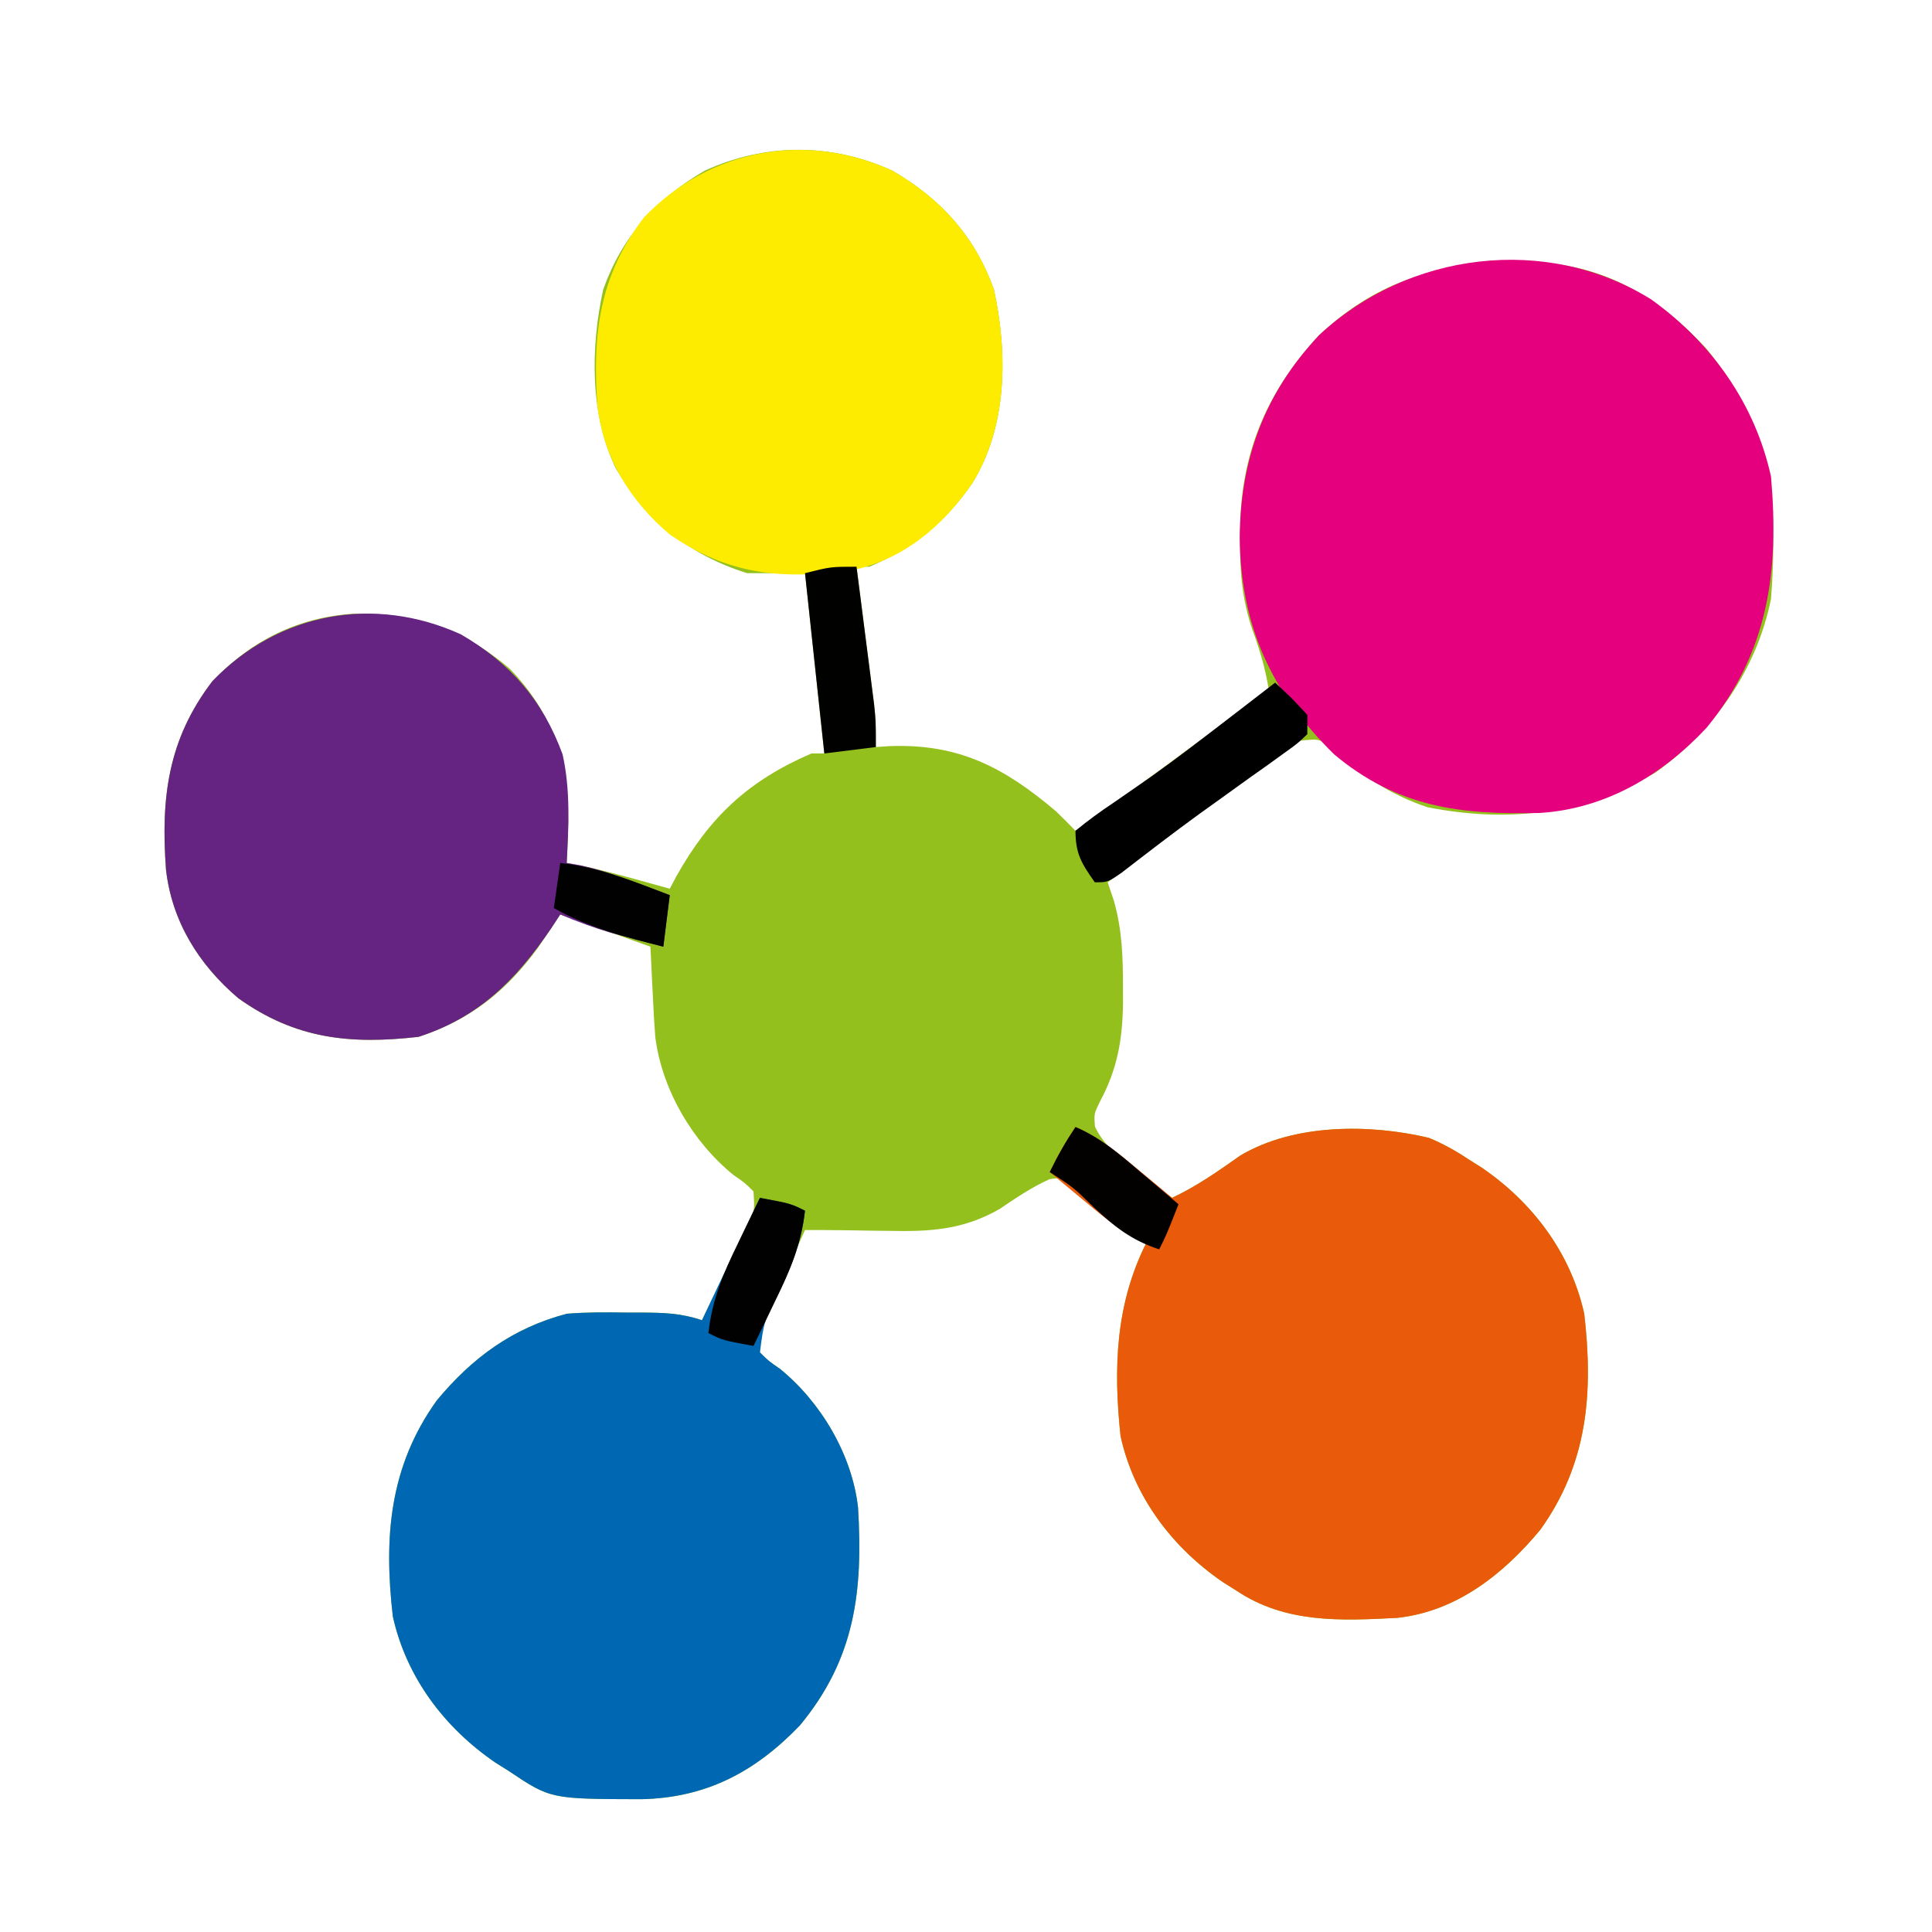
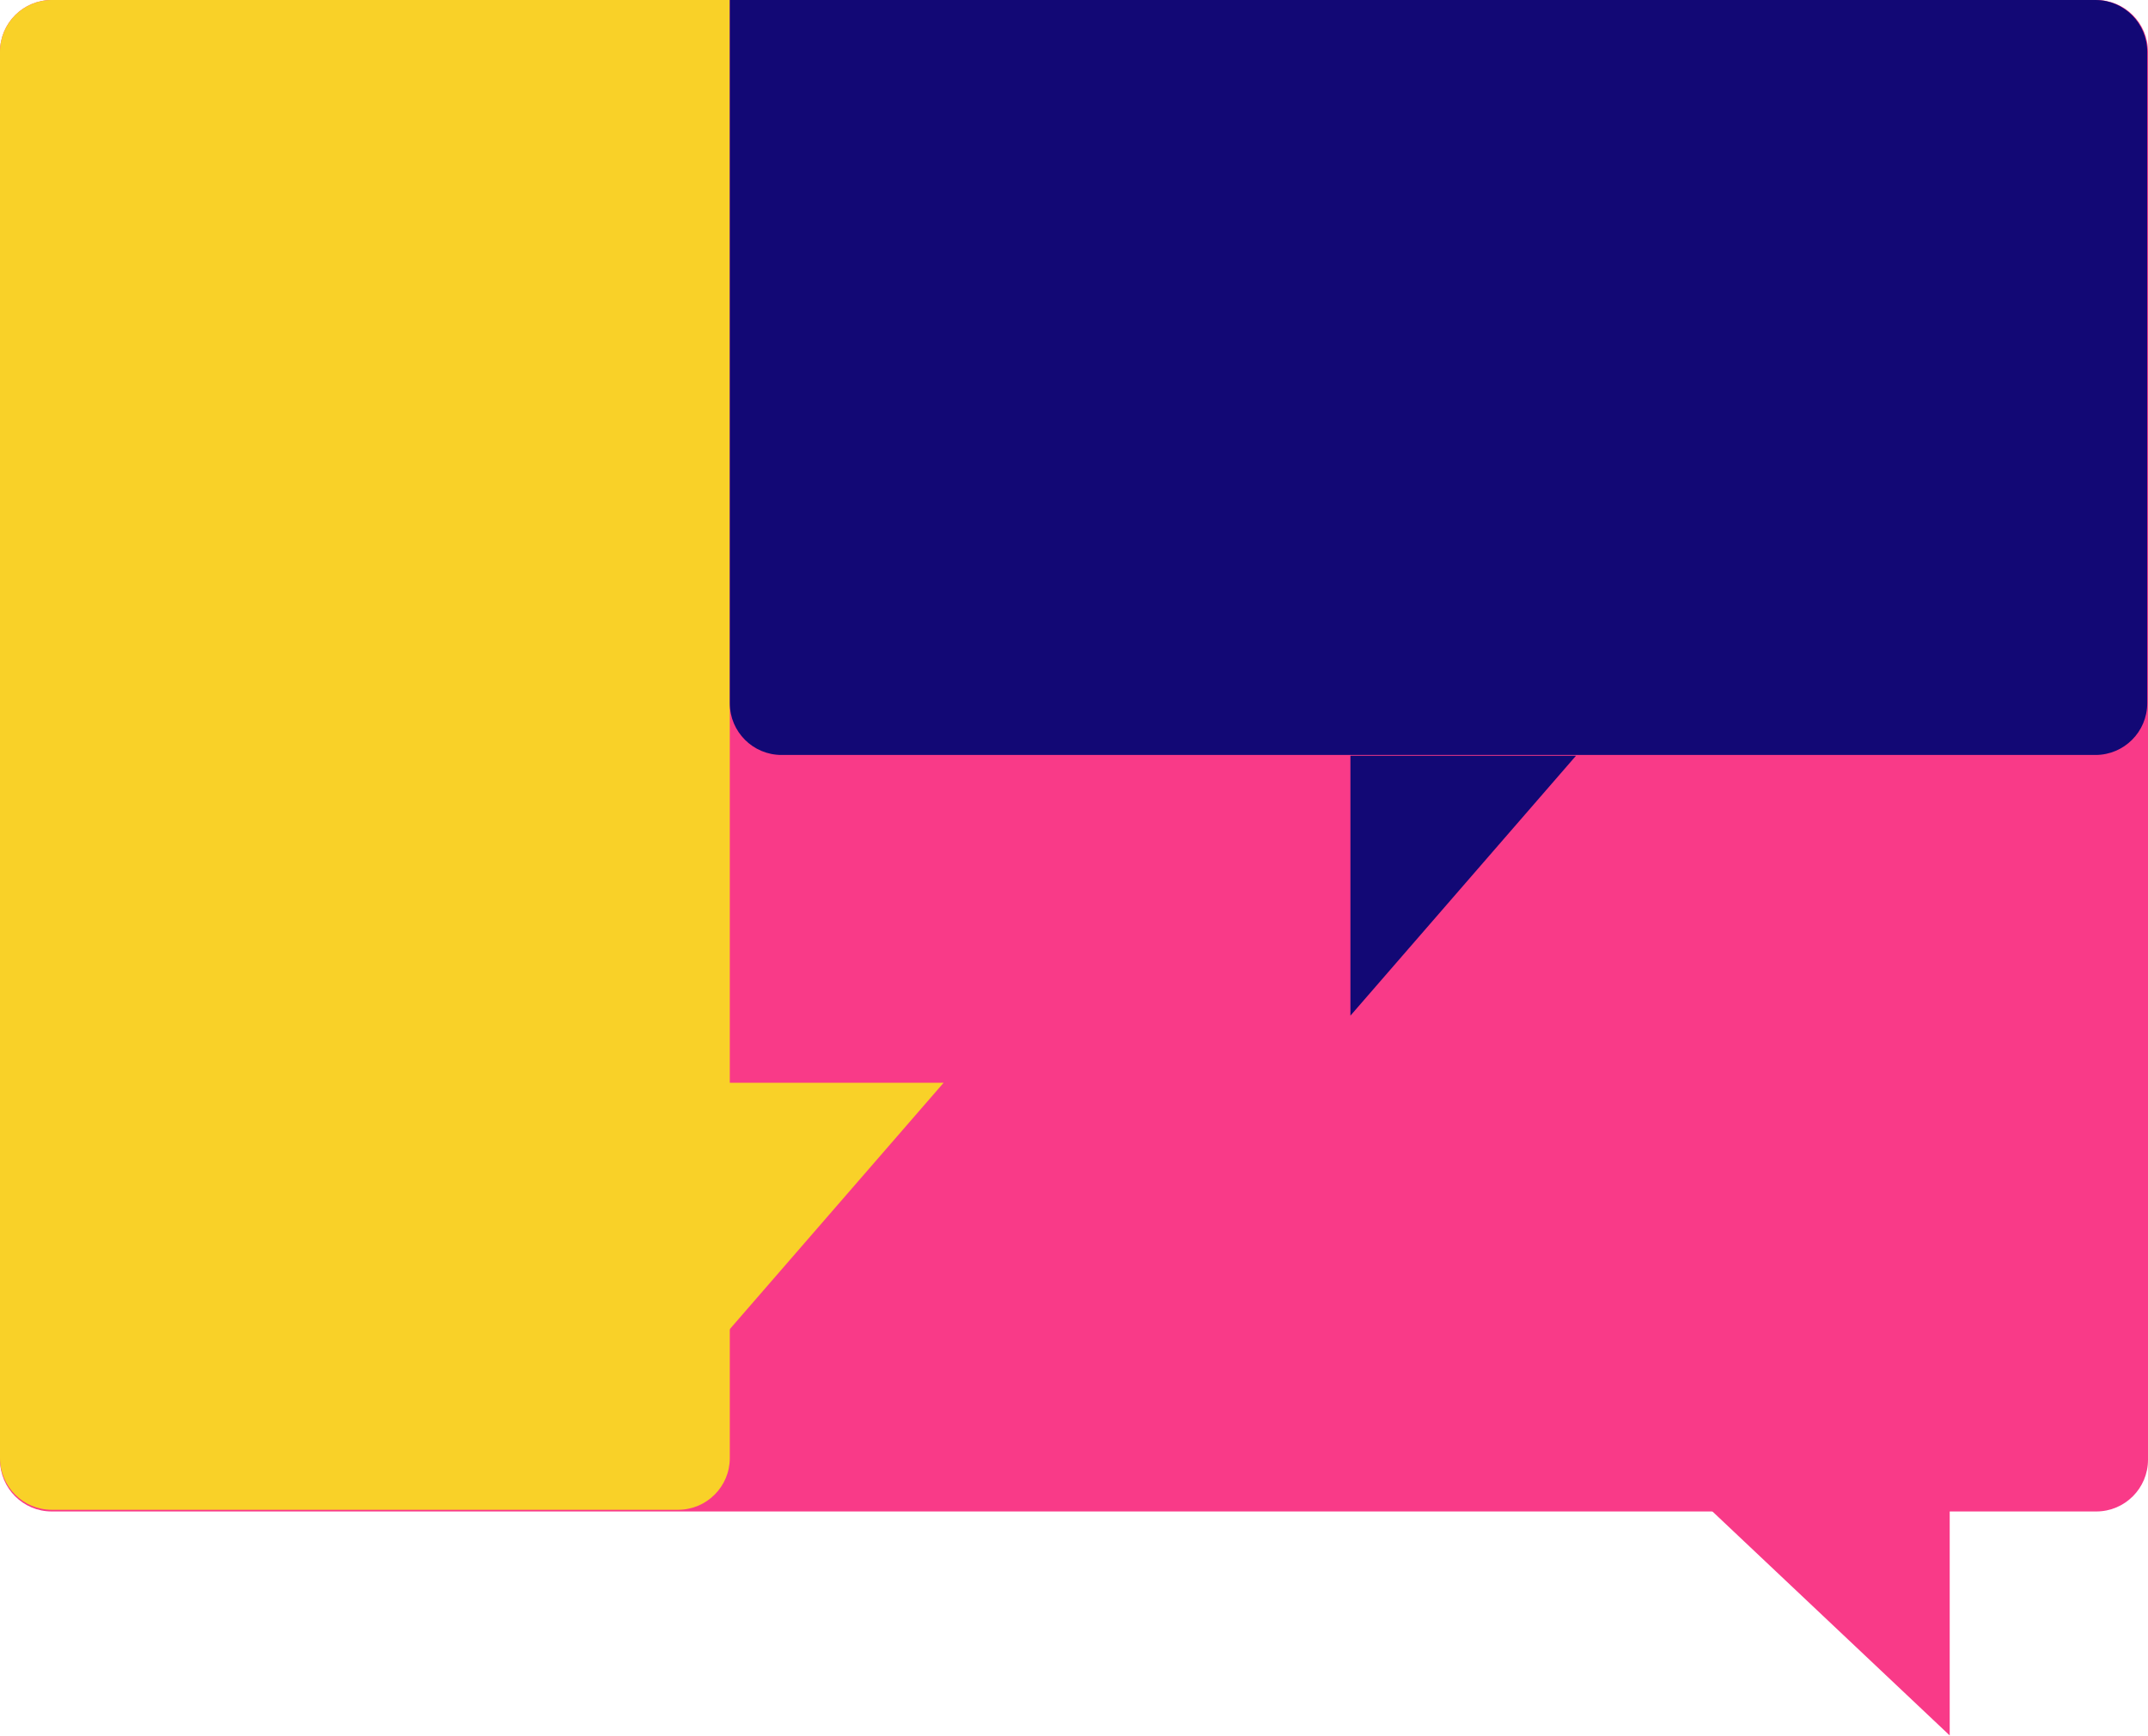
- <svg xmlns="http://www.w3.org/2000/svg" version="1.1" width="300" height="300">
-   <path d="M0 0 C7.553 4.386 12.821 10.185 15.777 18.465 C17.934 28.379 17.874 39.686 12.438 48.5 C8.259 54.605 3.259 58.61 -3.562 61.5 C-4.223 61.5 -4.883 61.5 -5.562 61.5 C-5.426 62.559 -5.426 62.559 -5.287 63.64 C-4.876 66.843 -4.469 70.046 -4.062 73.25 C-3.919 74.361 -3.776 75.472 -3.629 76.617 C-3.494 77.687 -3.358 78.757 -3.219 79.859 C-3.03 81.336 -3.03 81.336 -2.838 82.843 C-2.562 85.5 -2.562 85.5 -2.562 89.5 C-1.873 89.454 -1.183 89.407 -0.473 89.359 C10.299 88.946 17.335 92.626 25.438 99.5 C26.45 100.487 27.454 101.484 28.438 102.5 C38.573 95.342 48.539 87.982 58.438 80.5 C57.915 77.26 57.03 74.34 55.902 71.273 C54.28 66.494 53.935 62.146 54 57.125 C54.011 55.88 54.011 55.88 54.023 54.61 C54.326 43.278 58.497 33.85 66.25 25.562 C76.286 16.174 86.563 14.001 99.875 14.227 C110.768 14.678 119.121 19.741 126.41 27.637 C136.16 39.498 137.607 51.611 136.438 66.5 C134.211 77.505 127.55 87.051 118.438 93.5 C107.371 99.933 95.706 101.314 83.125 98.852 C77.314 96.92 72.905 93.909 68.312 89.891 C66.425 88.202 66.425 88.202 63.438 88.5 C61.294 89.855 59.283 91.243 57.25 92.75 C56.647 93.189 56.044 93.628 55.423 94.08 C53.421 95.543 51.428 97.02 49.438 98.5 C48.338 99.317 48.338 99.317 47.217 100.151 C42.611 103.584 38.02 107.036 33.438 110.5 C33.76 111.463 34.082 112.426 34.414 113.418 C35.683 117.885 35.819 122.19 35.812 126.812 C35.815 127.65 35.817 128.488 35.819 129.352 C35.726 135.017 34.94 139.533 32.215 144.59 C31.309 146.458 31.309 146.458 31.469 148.457 C32.948 151.576 35.304 153.142 38 155.25 C39.012 156.049 40.024 156.848 41.066 157.672 C41.849 158.275 42.631 158.878 43.438 159.5 C47.265 157.699 50.577 155.373 54.023 152.938 C62.35 147.979 74.039 147.98 83.332 150.188 C85.55 151.12 87.44 152.162 89.438 153.5 C90.476 154.154 90.476 154.154 91.535 154.82 C99.443 160.23 105.351 168.072 107.438 177.5 C108.856 189.78 107.994 200.763 100.605 211.051 C94.887 217.942 87.602 223.716 78.415 224.721 C69.592 225.184 61.029 225.582 53.438 220.5 C52.399 219.846 52.399 219.846 51.34 219.18 C43.439 213.775 37.509 205.925 35.438 196.5 C34.318 186.04 34.631 176.048 39.438 166.5 C38.87 166.256 38.303 166.013 37.719 165.762 C34.17 163.799 31.541 160.903 28.656 158.082 C26.614 156.278 26.614 156.278 24.398 156.609 C21.599 157.881 19.171 159.525 16.633 161.246 C10.892 164.525 5.74 164.761 -0.688 164.625 C-1.485 164.616 -2.283 164.607 -3.105 164.598 C-4.587 164.58 -6.069 164.559 -7.551 164.532 C-9.555 164.5 -11.559 164.5 -13.562 164.5 C-14.736 167.101 -15.901 169.706 -17.062 172.312 C-17.563 173.419 -17.563 173.419 -18.074 174.549 C-18.39 175.261 -18.706 175.973 -19.031 176.707 C-19.471 177.689 -19.471 177.689 -19.92 178.691 C-20.73 180.651 -20.73 180.651 -20.562 183.5 C-19.218 184.832 -19.218 184.832 -17.438 186.062 C-11.094 191.222 -6.262 199.364 -5.327 207.563 C-4.542 220.596 -5.769 231.066 -14.375 241.438 C-21.318 248.655 -28.932 252.682 -39.034 252.88 C-53.067 252.848 -53.067 252.848 -59.562 248.5 C-60.255 248.064 -60.947 247.629 -61.66 247.18 C-69.568 241.77 -75.476 233.928 -77.562 224.5 C-78.981 212.22 -78.119 201.237 -70.73 190.949 C-65.209 184.295 -58.965 179.726 -50.562 177.5 C-47.494 177.249 -44.451 177.265 -41.375 177.312 C-40.569 177.313 -39.762 177.314 -38.932 177.314 C-35.479 177.34 -32.871 177.397 -29.562 178.5 C-28.22 175.734 -26.89 172.961 -25.562 170.188 C-25.181 169.402 -24.799 168.616 -24.406 167.807 C-24.045 167.049 -23.684 166.292 -23.312 165.512 C-22.977 164.815 -22.642 164.119 -22.297 163.401 C-21.382 161.373 -21.382 161.373 -21.562 158.5 C-22.907 157.168 -22.907 157.168 -24.688 155.938 C-31.025 150.783 -35.784 142.697 -36.811 134.524 C-36.978 132.391 -37.095 130.263 -37.188 128.125 C-37.226 127.389 -37.265 126.653 -37.305 125.895 C-37.398 124.097 -37.481 122.298 -37.562 120.5 C-42.182 118.85 -46.803 117.2 -51.562 115.5 C-53.264 118.037 -53.264 118.037 -55 120.625 C-59.898 127.372 -65.588 131.907 -73.562 134.5 C-84.178 135.709 -92.664 134.858 -101.562 128.5 C-107.675 123.308 -111.862 116.607 -112.786 108.554 C-113.602 97.446 -112.513 88.308 -105.562 79.25 C-99.527 72.972 -92.36 69.36 -83.619 68.789 C-74.199 68.61 -66.628 71.197 -59.41 77.328 C-52.737 84.27 -50.341 91.599 -50.312 101.125 C-50.376 103.251 -50.452 105.376 -50.562 107.5 C-49.857 107.633 -49.152 107.766 -48.426 107.902 C-45.495 108.514 -42.635 109.263 -39.75 110.062 C-38.774 110.332 -37.798 110.601 -36.793 110.879 C-36.057 111.084 -35.321 111.289 -34.562 111.5 C-34.222 110.859 -33.882 110.219 -33.531 109.559 C-28.341 100.297 -22.308 94.701 -12.562 90.5 C-11.902 90.5 -11.242 90.5 -10.562 90.5 C-11.553 81.26 -12.543 72.02 -13.562 62.5 C-16.532 62.5 -19.503 62.5 -22.562 62.5 C-31.705 59.606 -37.934 54.424 -42.871 46.363 C-46.997 37.954 -46.865 27.487 -44.902 18.465 C-41.946 10.185 -36.678 4.386 -29.125 0 C-19.652 -4.316 -9.473 -4.316 0 0 Z " fill="#94C01E" transform="translate(138.5625,26.5)" />
-   <path d="M0 0 C9.368 6.747 16.086 16.156 18.582 27.492 C19.87 42.213 18.183 54.757 8.582 66.492 C1.669 73.882 -7.157 79.114 -17.359 79.73 C-29.699 80.029 -39.497 78.825 -49.285 70.598 C-59.096 60.913 -63.745 50.646 -63.918 36.992 C-63.786 24.703 -60.087 14.622 -51.605 5.555 C-37.743 -7.414 -16.274 -10.148 0 0 Z " fill="#E5007D" transform="translate(256.418,46.50781)" />
-   <path d="M0 0 C5 1 5 1 7 2 C6.432 6.751 5.042 10.404 2.938 14.688 C0.636 19.147 0.636 19.147 0 24 C1.344 25.332 1.344 25.332 3.125 26.562 C9.468 31.722 14.301 39.864 15.235 48.063 C16.02 61.096 14.794 71.566 6.188 81.938 C-0.755 89.155 -8.37 93.182 -18.471 93.38 C-32.505 93.348 -32.505 93.348 -39 89 C-40.038 88.346 -40.038 88.346 -41.098 87.68 C-49.006 82.27 -54.914 74.428 -57 65 C-58.418 52.72 -57.557 41.737 -50.168 31.449 C-44.646 24.795 -38.403 20.226 -30 18 C-26.932 17.749 -23.889 17.765 -20.812 17.812 C-20.006 17.813 -19.2 17.814 -18.369 17.814 C-14.917 17.84 -12.308 17.897 -9 19 C-6.03 12.73 -3.06 6.46 0 0 Z " fill="#0068B3" transform="translate(118,186)" />
-   <path d="M0 0 C3.757 1.628 6.617 4.014 9.75 6.625 C11.227 7.851 11.227 7.851 12.734 9.102 C13.482 9.728 14.23 10.355 15 11 C18.828 9.199 22.14 6.873 25.586 4.438 C33.913 -0.521 45.602 -0.52 54.895 1.688 C57.113 2.62 59.002 3.662 61 5 C62.038 5.654 62.038 5.654 63.098 6.32 C71.006 11.73 76.914 19.572 79 29 C80.418 41.28 79.557 52.263 72.168 62.551 C66.45 69.442 59.165 75.216 49.978 76.221 C41.154 76.684 32.591 77.082 25 72 C23.962 71.346 23.962 71.346 22.902 70.68 C15.002 65.275 9.071 57.425 7 48 C5.881 37.54 6.194 27.548 11 18 C10.459 17.765 9.917 17.531 9.359 17.289 C6.344 15.642 3.888 13.573 1.25 11.375 C0.265 10.558 -0.72 9.74 -1.734 8.898 C-2.856 7.959 -2.856 7.959 -4 7 C-2.796 4.506 -1.546 2.319 0 0 Z " fill="#E95A0B" transform="translate(167,175)" />
-   <path d="M0 0 C7.699 4.471 12.717 10.249 15.793 18.625 C17.041 24.194 16.732 29.832 16.438 35.5 C17.495 35.684 17.495 35.684 18.574 35.871 C21.593 36.534 24.356 37.482 27.25 38.562 C28.226 38.925 29.202 39.287 30.207 39.66 C30.943 39.937 31.679 40.214 32.438 40.5 C32.108 43.14 31.777 45.78 31.438 48.5 C29.707 48.045 27.978 47.586 26.25 47.125 C25.287 46.87 24.324 46.615 23.332 46.352 C20.615 45.552 18.046 44.597 15.438 43.5 C14.964 44.224 14.491 44.949 14.004 45.695 C8.525 53.706 2.817 59.45 -6.562 62.5 C-17.178 63.709 -25.664 62.858 -34.562 56.5 C-40.675 51.308 -44.862 44.607 -45.786 36.554 C-46.602 25.446 -45.513 16.308 -38.562 7.25 C-28.295 -3.43 -13.408 -6.108 0 0 Z " fill="#652382" transform="translate(71.5625,98.5)" />
-   <path d="M0 0 C7.553 4.386 12.821 10.185 15.777 18.465 C17.934 28.379 17.874 39.686 12.438 48.5 C7.8 55.276 1.722 60.402 -6.457 62.102 C-17.275 63.49 -25.376 62.804 -34.562 56.5 C-40.682 51.33 -44.864 44.592 -45.786 36.554 C-46.602 25.446 -45.513 16.308 -38.562 7.25 C-28.295 -3.43 -13.408 -6.108 0 0 Z " fill="#FEEC00" transform="translate(138.5625,26.5)" />
-   <path d="M0 0 C2.5 2.312 2.5 2.312 5 5 C5 5.99 5 6.98 5 8 C3.446 9.483 3.446 9.483 1.266 11.039 C0.469 11.616 -0.328 12.192 -1.149 12.787 C-2.007 13.393 -2.866 14 -3.75 14.625 C-5.494 15.88 -7.237 17.135 -8.98 18.391 C-9.837 19.004 -10.693 19.617 -11.576 20.248 C-15.733 23.252 -19.787 26.391 -23.848 29.523 C-26 31 -26 31 -28 31 C-30.042 28.095 -31 26.599 -31 23 C-29.055 21.403 -27.149 20.016 -25.062 18.625 C-23.788 17.748 -22.516 16.867 -21.246 15.984 C-20.564 15.511 -19.882 15.037 -19.179 14.549 C-15.252 11.758 -11.442 8.814 -7.625 5.875 C-6.87 5.294 -6.114 4.714 -5.336 4.116 C-3.556 2.746 -1.777 1.374 0 0 Z " fill="#000000" transform="translate(198,106)" />
-   <path d="M0 0 C0.504 3.916 1.003 7.833 1.5 11.75 C1.643 12.861 1.786 13.972 1.934 15.117 C2.069 16.187 2.204 17.257 2.344 18.359 C2.469 19.344 2.595 20.328 2.725 21.343 C3 24 3 24 3 28 C-0.96 28.495 -0.96 28.495 -5 29 C-5.99 19.76 -6.98 10.52 -8 1 C-4 0 -4 0 0 0 Z " fill="#010100" transform="translate(133,88)" />
-   <path d="M0 0 C4.75 0.875 4.75 0.875 7 2 C6.425 7.203 4.706 11.24 2.438 15.875 C2.108 16.563 1.779 17.252 1.439 17.961 C0.633 19.644 -0.183 21.322 -1 23 C-5.75 22.125 -5.75 22.125 -8 21 C-7.425 15.797 -5.706 11.76 -3.438 7.125 C-3.108 6.437 -2.779 5.748 -2.439 5.039 C-1.633 3.356 -0.817 1.678 0 0 Z " fill="#000100" transform="translate(118,186)" />
-   <path d="M0 0 C3.96 1.672 7.016 4.363 10.25 7.125 C10.804 7.593 11.359 8.061 11.93 8.543 C13.289 9.692 14.645 10.845 16 12 C14.125 16.75 14.125 16.75 13 19 C8.712 17.591 6.081 15.518 2.812 12.438 C-0.342 9.358 -0.342 9.358 -4 7 C-2.796 4.506 -1.546 2.319 0 0 Z " fill="#020100" transform="translate(167,175)" />
-   <path d="M0 0 C6.005 0.649 11.401 2.858 17 5 C16.67 7.64 16.34 10.28 16 13 C10.014 11.498 4.387 10.058 -1 7 C-0.67 4.69 -0.34 2.38 0 0 Z " fill="#010101" transform="translate(87,134)" />
+ <svg xmlns="http://www.w3.org/2000/svg" viewBox="0 0 166.06 134.2">
+   <g id="Ebene_2" data-name="Ebene 2">
+     <g id="Ebene_1-2" data-name="Ebene 1">
+       <rect width="166.06" height="116.88" rx="4" style="fill:#f93a88" />
+       <polygon points="150.73 134.2 132.25 116.75 150.73 116.75 150.73 134.2" style="fill:#f93a88" />
+       <polygon points="72.95 83.73 55.51 103.83 55.51 83.73 72.95 83.73" style="fill:#f9d128" />
+       <polygon points="121.84 58.44 104.4 78.54 104.4 58.44 121.84 58.44" style="fill:#120875" />
+       <path d="M56.42,112.75V0H4A4,4,0,0,0,0,4V112.75a4,4,0,0,0,4,4H52.43A4,4,0,0,0,56.42,112.75Z" style="fill:#f9d128" />
+       <path d="M162,0H56.42V54.38a4,4,0,0,0,4,4H162a4,4,0,0,0,4-4V4A4,4,0,0,0,162,0Z" style="fill:#120875" />
+     </g>
+   </g>
</svg>
